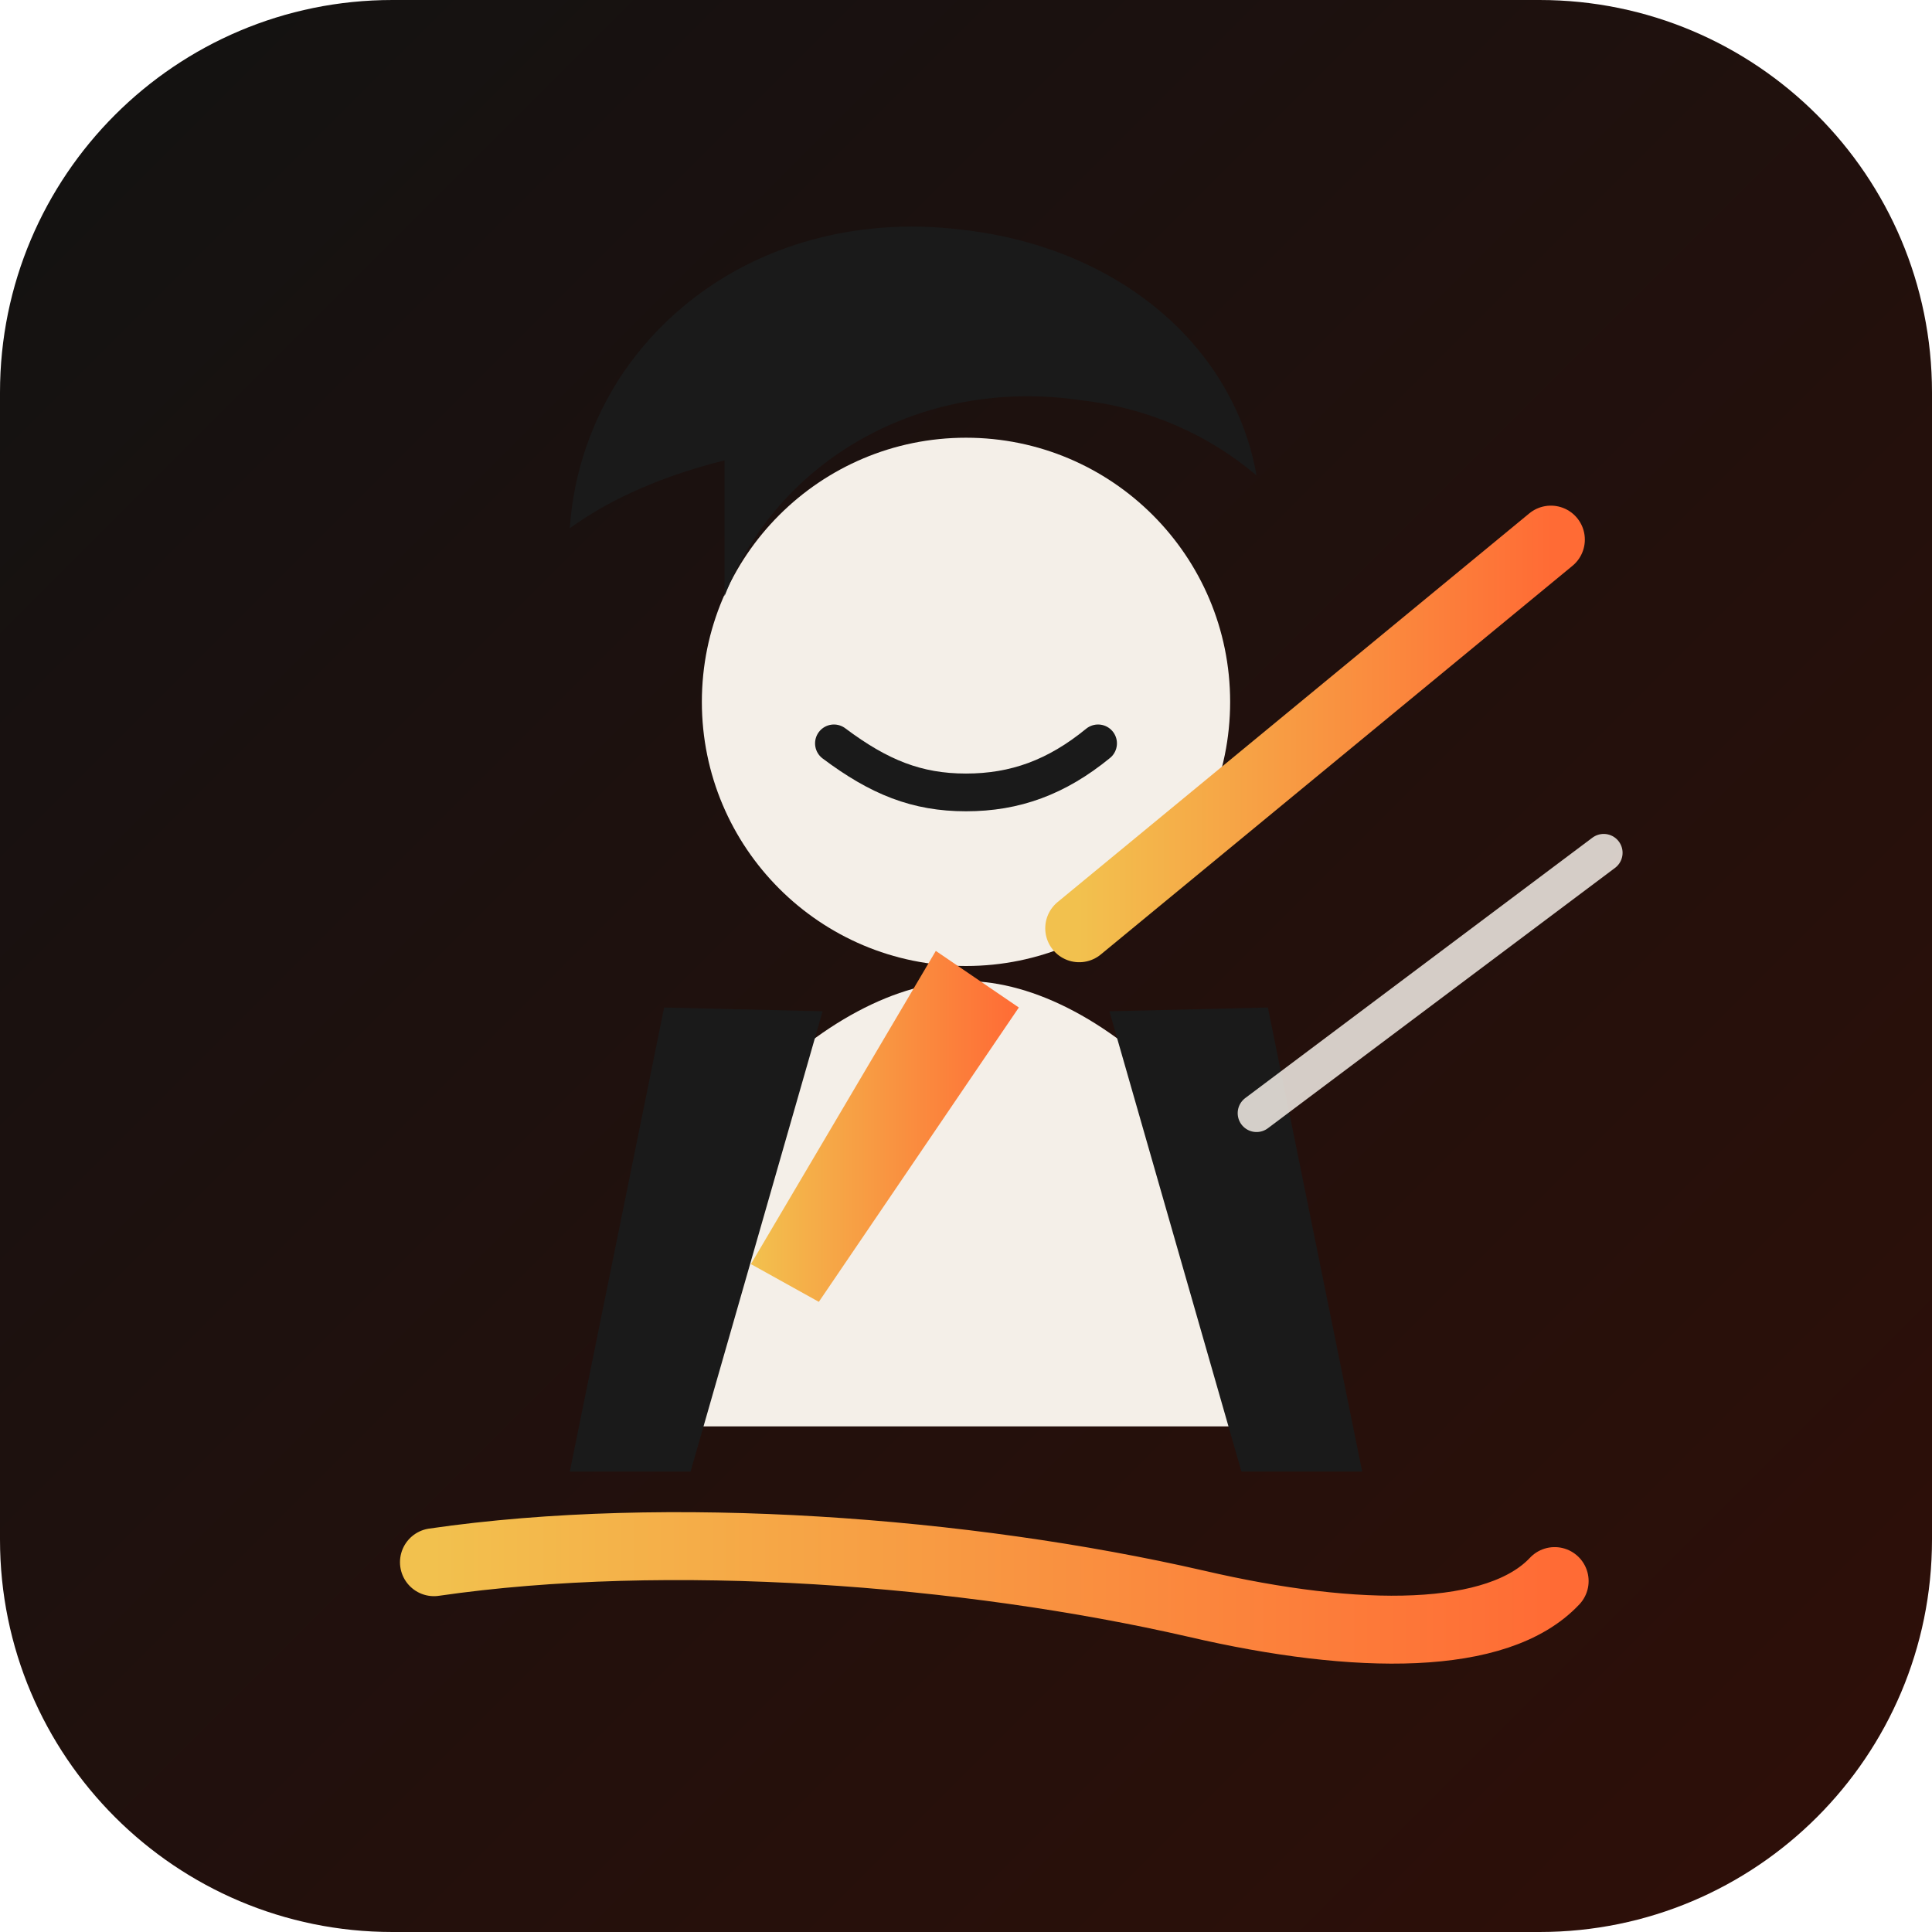
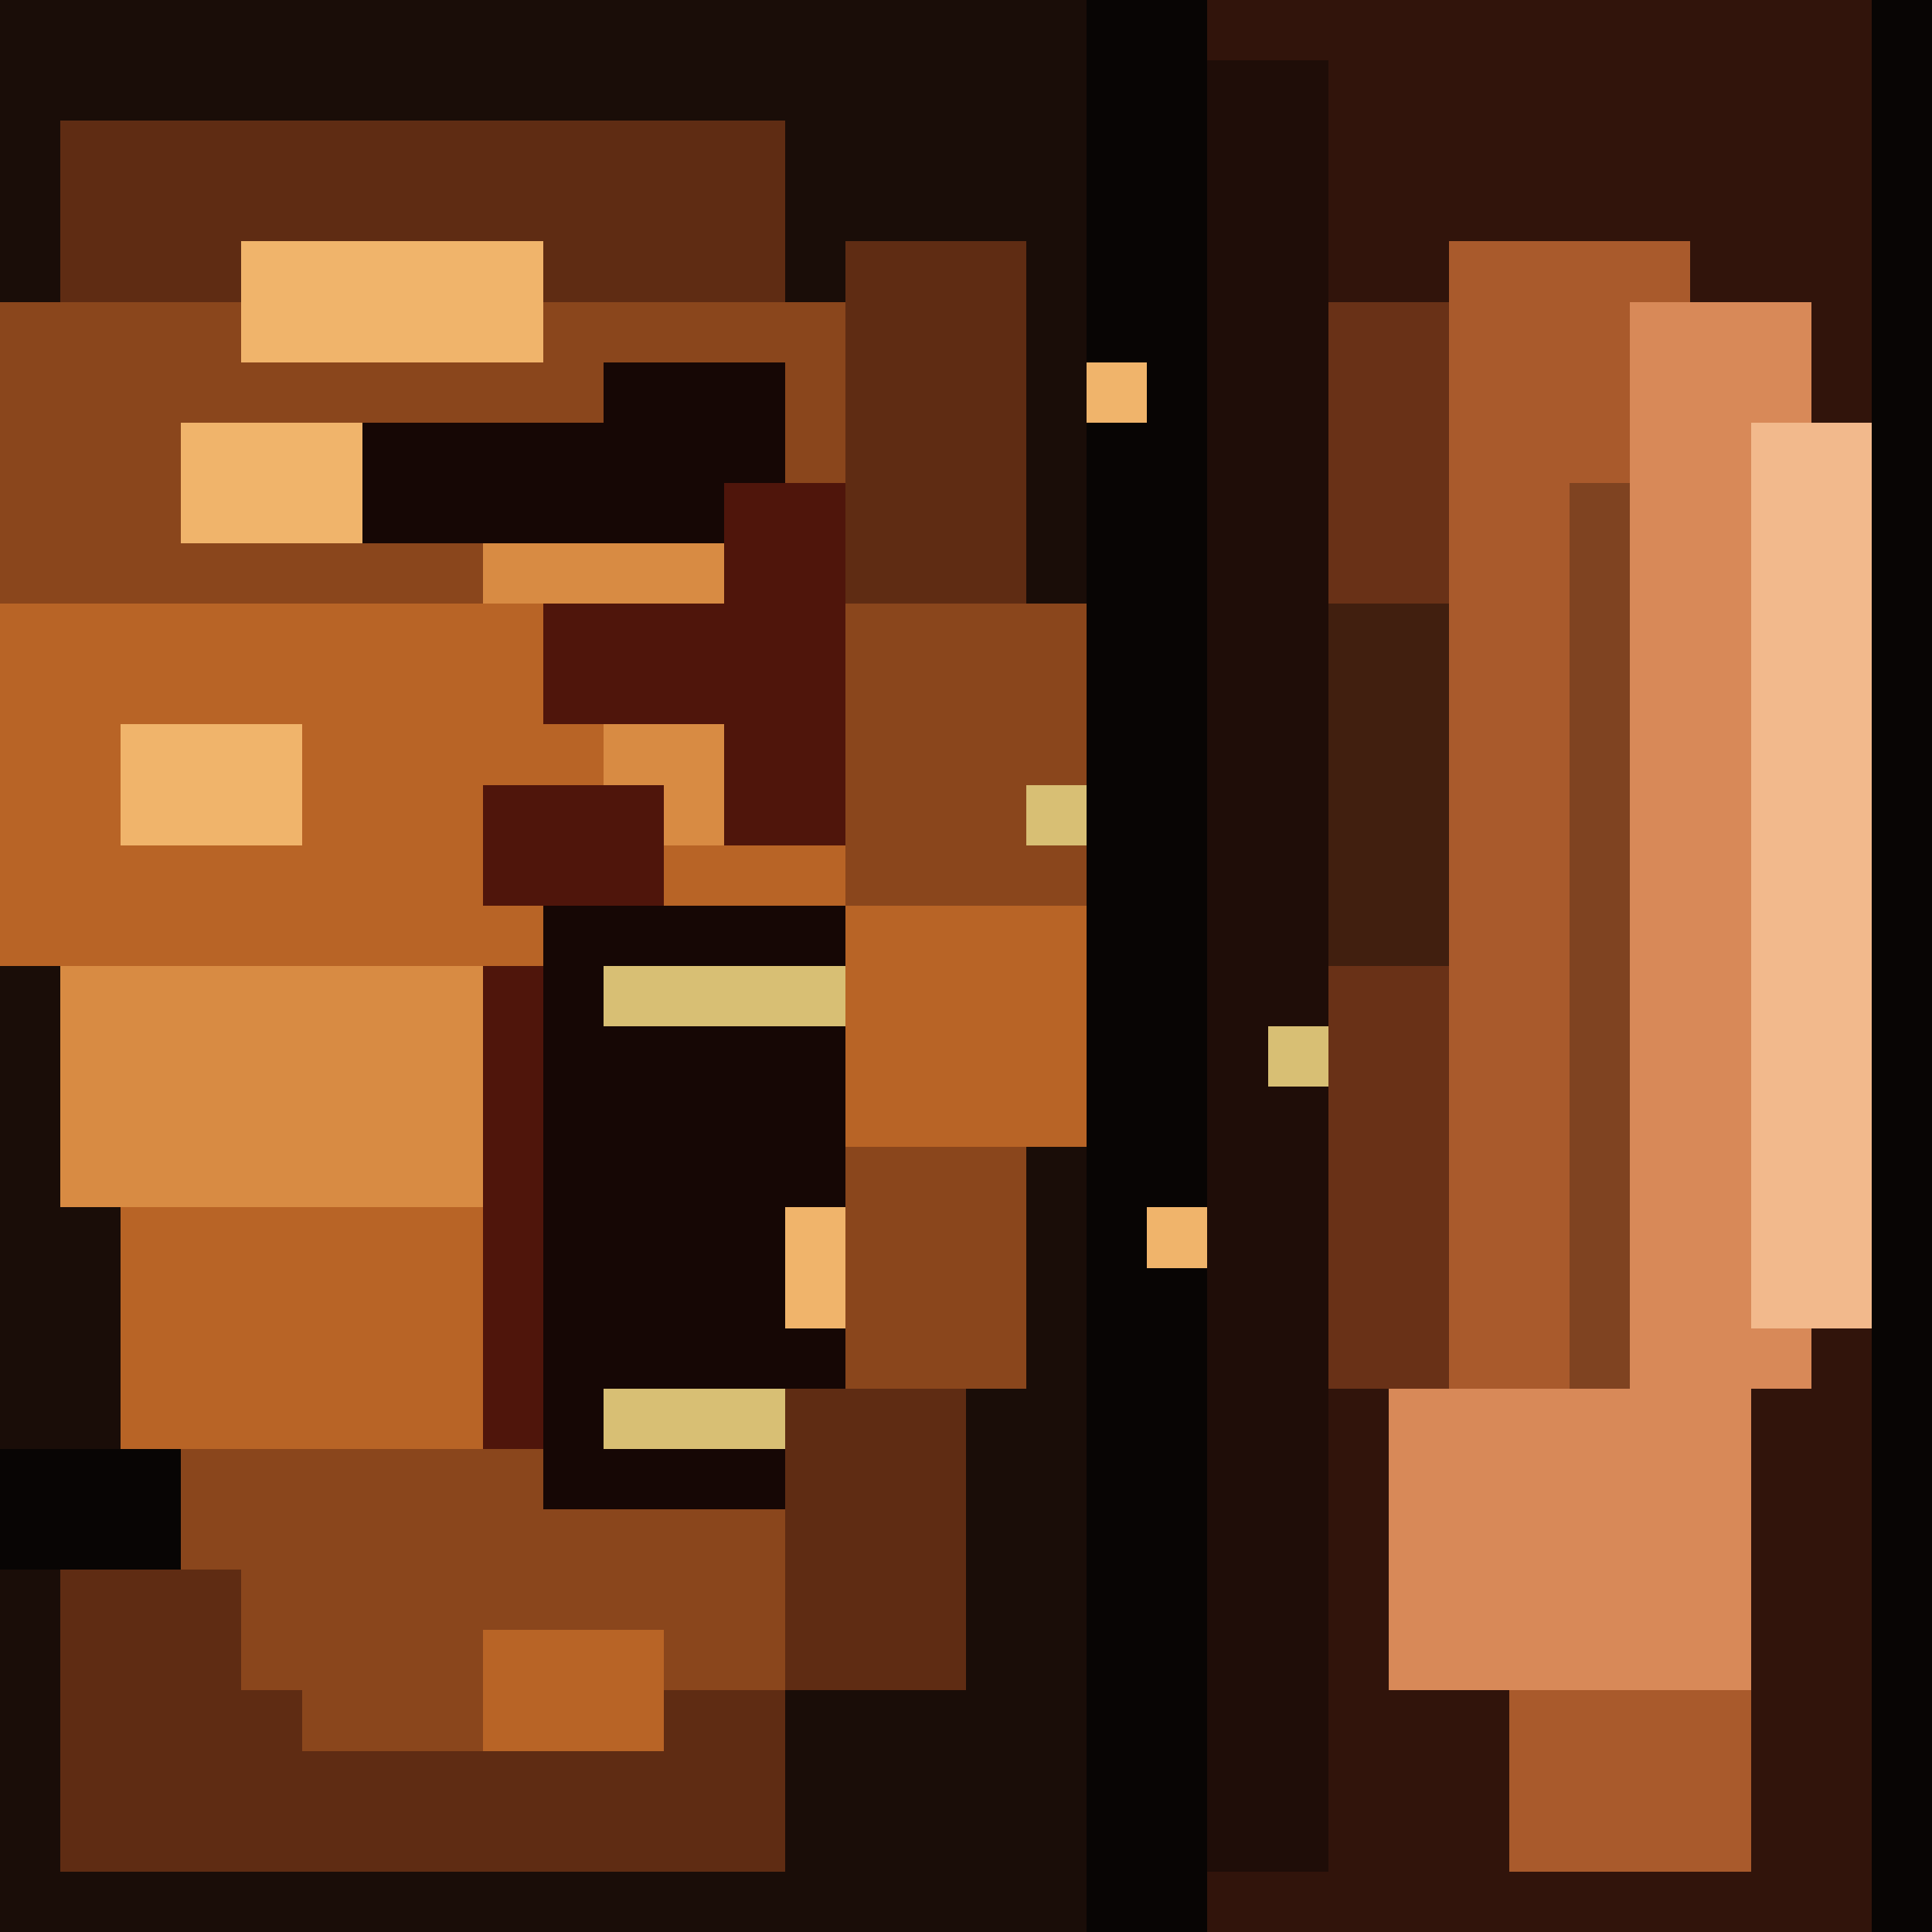
- <svg xmlns="http://www.w3.org/2000/svg" viewBox="0 0 512 512" role="img" aria-labelledby="title desc">
-   <defs>
-     <linearGradient id="bg" x1="0" x2="1" y1="0" y2="1">
-       <stop offset="0%" stop-color="#121212" />
-       <stop offset="100%" stop-color="#2f0f08" />
-     </linearGradient>
-     <linearGradient id="accent" x1="0" x2="1" y1="0" y2="0">
-       <stop offset="0%" stop-color="#f2c14e" />
-       <stop offset="100%" stop-color="#ff6b35" />
-     </linearGradient>
-   </defs>
-   <rect width="512" height="512" rx="104" fill="url(#bg)" />
-   <circle cx="256" cy="186" r="70" fill="#f4efe8" />
-   <path d="M192 158c14-36 52-58 94-52 18 2 34 9 47 20-6-34-36-60-77-65-38-5-72 10-91 38-8 12-13 26-14 41 11-8 25-14 41-18z" fill="#1a1a1a" />
-   <path d="M221 197c12 9 22 13 35 13s24-4 35-13" stroke="#1a1a1a" stroke-width="10" stroke-linecap="round" fill="none" />
-   <path d="M155 378c16-74 65-118 101-118s85 44 101 118" fill="#f4efe8" />
-   <path d="M218 268l-35 122h-32l25-123z" fill="#1a1a1a" />
-   <path d="M294 268l35 122h32l-25-123z" fill="#1a1a1a" />
-   <path d="M248 252l22 15-53 78-18-10z" fill="url(#accent)" />
-   <path d="M286 246l125-103" stroke="url(#accent)" stroke-width="18" stroke-linecap="round" />
-   <path d="M333 295l92-69" stroke="#f4efe8" stroke-width="10" stroke-linecap="round" opacity="0.85" />
-   <path d="M115 414c62-9 141-3 202 11 43 10 80 10 95-6" stroke="url(#accent)" stroke-width="18" stroke-linecap="round" fill="none" />
+ <svg xmlns="http://www.w3.org/2000/svg" viewBox="0 0 32 32" role="img" aria-labelledby="title desc" shape-rendering="crispEdges">
+   <style>
+     .bg0 { fill: #080504; }
+     .bg1 { fill: #1a0d08; }
+     .bg2 { fill: #31140b; }
+     .s0 { fill: #5f2c13; }
+     .s1 { fill: #8a461c; }
+     .s2 { fill: #b86426; }
+     .s3 { fill: #d88b43; }
+     .s4 { fill: #f0b46b; }
+     .m0 { fill: #160705; }
+     .m1 { fill: #4f150b; }
+     .t0 { fill: #d8bf74; }
+     .p0 { fill: #6f3418; }
+     .p1 { fill: #a95a2c; }
+     .p2 { fill: #d88958; }
+     .p3 { fill: #f2b98c; }
+   </style>
+   <rect class="bg0" width="32" height="32" />
+   <rect class="bg1" x="0" y="0" width="20" height="32" />
+   <rect class="bg2" x="20" y="0" width="12" height="32" />
+   <rect class="s0" x="1" y="2" width="12" height="3" />
+   <rect class="s1" x="0" y="5" width="14" height="5" />
+   <rect class="s2" x="0" y="10" width="15" height="6" />
+   <rect class="s3" x="1" y="16" width="14" height="4" />
+   <rect class="s2" x="2" y="20" width="12" height="4" />
+   <rect class="s1" x="3" y="24" width="10" height="4" />
+   <rect class="s0" x="4" y="28" width="9" height="3" />
+   <rect class="s4" x="4" y="4" width="5" height="2" />
+   <rect class="s4" x="3" y="7" width="4" height="2" />
+   <rect class="s4" x="2" y="12" width="3" height="2" />
+   <rect class="s3" x="8" y="8" width="5" height="2" />
+   <rect class="s3" x="10" y="12" width="4" height="2" />
+   <rect class="m0" x="6" y="7" width="4" height="2" />
+   <rect class="m0" x="10" y="6" width="3" height="3" />
+   <rect class="m1" x="12" y="8" width="2" height="6" />
+   <rect class="m1" x="9" y="10" width="3" height="2" />
+   <rect class="m1" x="8" y="13" width="3" height="2" />
+   <rect class="m0" x="9" y="15" width="6" height="10" />
+   <rect class="m1" x="8" y="16" width="1" height="8" />
+   <rect class="m1" x="15" y="17" width="1" height="7" />
+   <rect class="t0" x="10" y="16" width="4" height="1" />
+   <rect class="t0" x="10" y="23" width="3" height="1" />
+   <rect class="s4" x="13" y="20" width="1" height="2" />
+   <rect class="s0" x="14" y="4" width="3" height="6" />
+   <rect class="s1" x="14" y="10" width="4" height="5" />
+   <rect class="s2" x="14" y="15" width="4" height="4" />
+   <rect class="s1" x="14" y="19" width="3" height="4" />
+   <rect class="s0" x="13" y="23" width="3" height="5" />
+   <rect class="s1" x="5" y="26" width="3" height="3" />
+   <rect class="s0" x="1" y="26" width="3" height="5" />
+   <rect class="s2" x="8" y="27" width="3" height="2" />
+   <rect class="bg0" x="0" y="24" width="3" height="2" />
+   <rect class="bg0" x="18" y="0" width="2" height="32" />
+   <rect class="bg0" x="20" y="1" width="2" height="30" opacity="0.45" />
+   <rect class="p0" x="22" y="5" width="3" height="18" opacity="0.9" />
+   <rect class="p1" x="24" y="4" width="4" height="20" />
+   <rect class="p2" x="27" y="5" width="3" height="18" />
+   <rect class="p3" x="29" y="7" width="2" height="15" />
+   <rect class="p2" x="23" y="23" width="6" height="5" />
+   <rect class="p1" x="25" y="28" width="4" height="3" />
+   <rect class="bg1" x="22" y="10" width="2" height="6" opacity="0.5" />
+   <rect class="bg1" x="26" y="8" width="1" height="15" opacity="0.3" />
+   <rect class="bg0" x="31" y="0" width="1" height="32" />
+   <rect class="s4" x="18" y="6" width="1" height="1" />
+   <rect class="s4" x="19" y="20" width="1" height="1" />
+   <rect class="t0" x="17" y="13" width="1" height="1" />
+   <rect class="t0" x="21" y="17" width="1" height="1" />
</svg>
